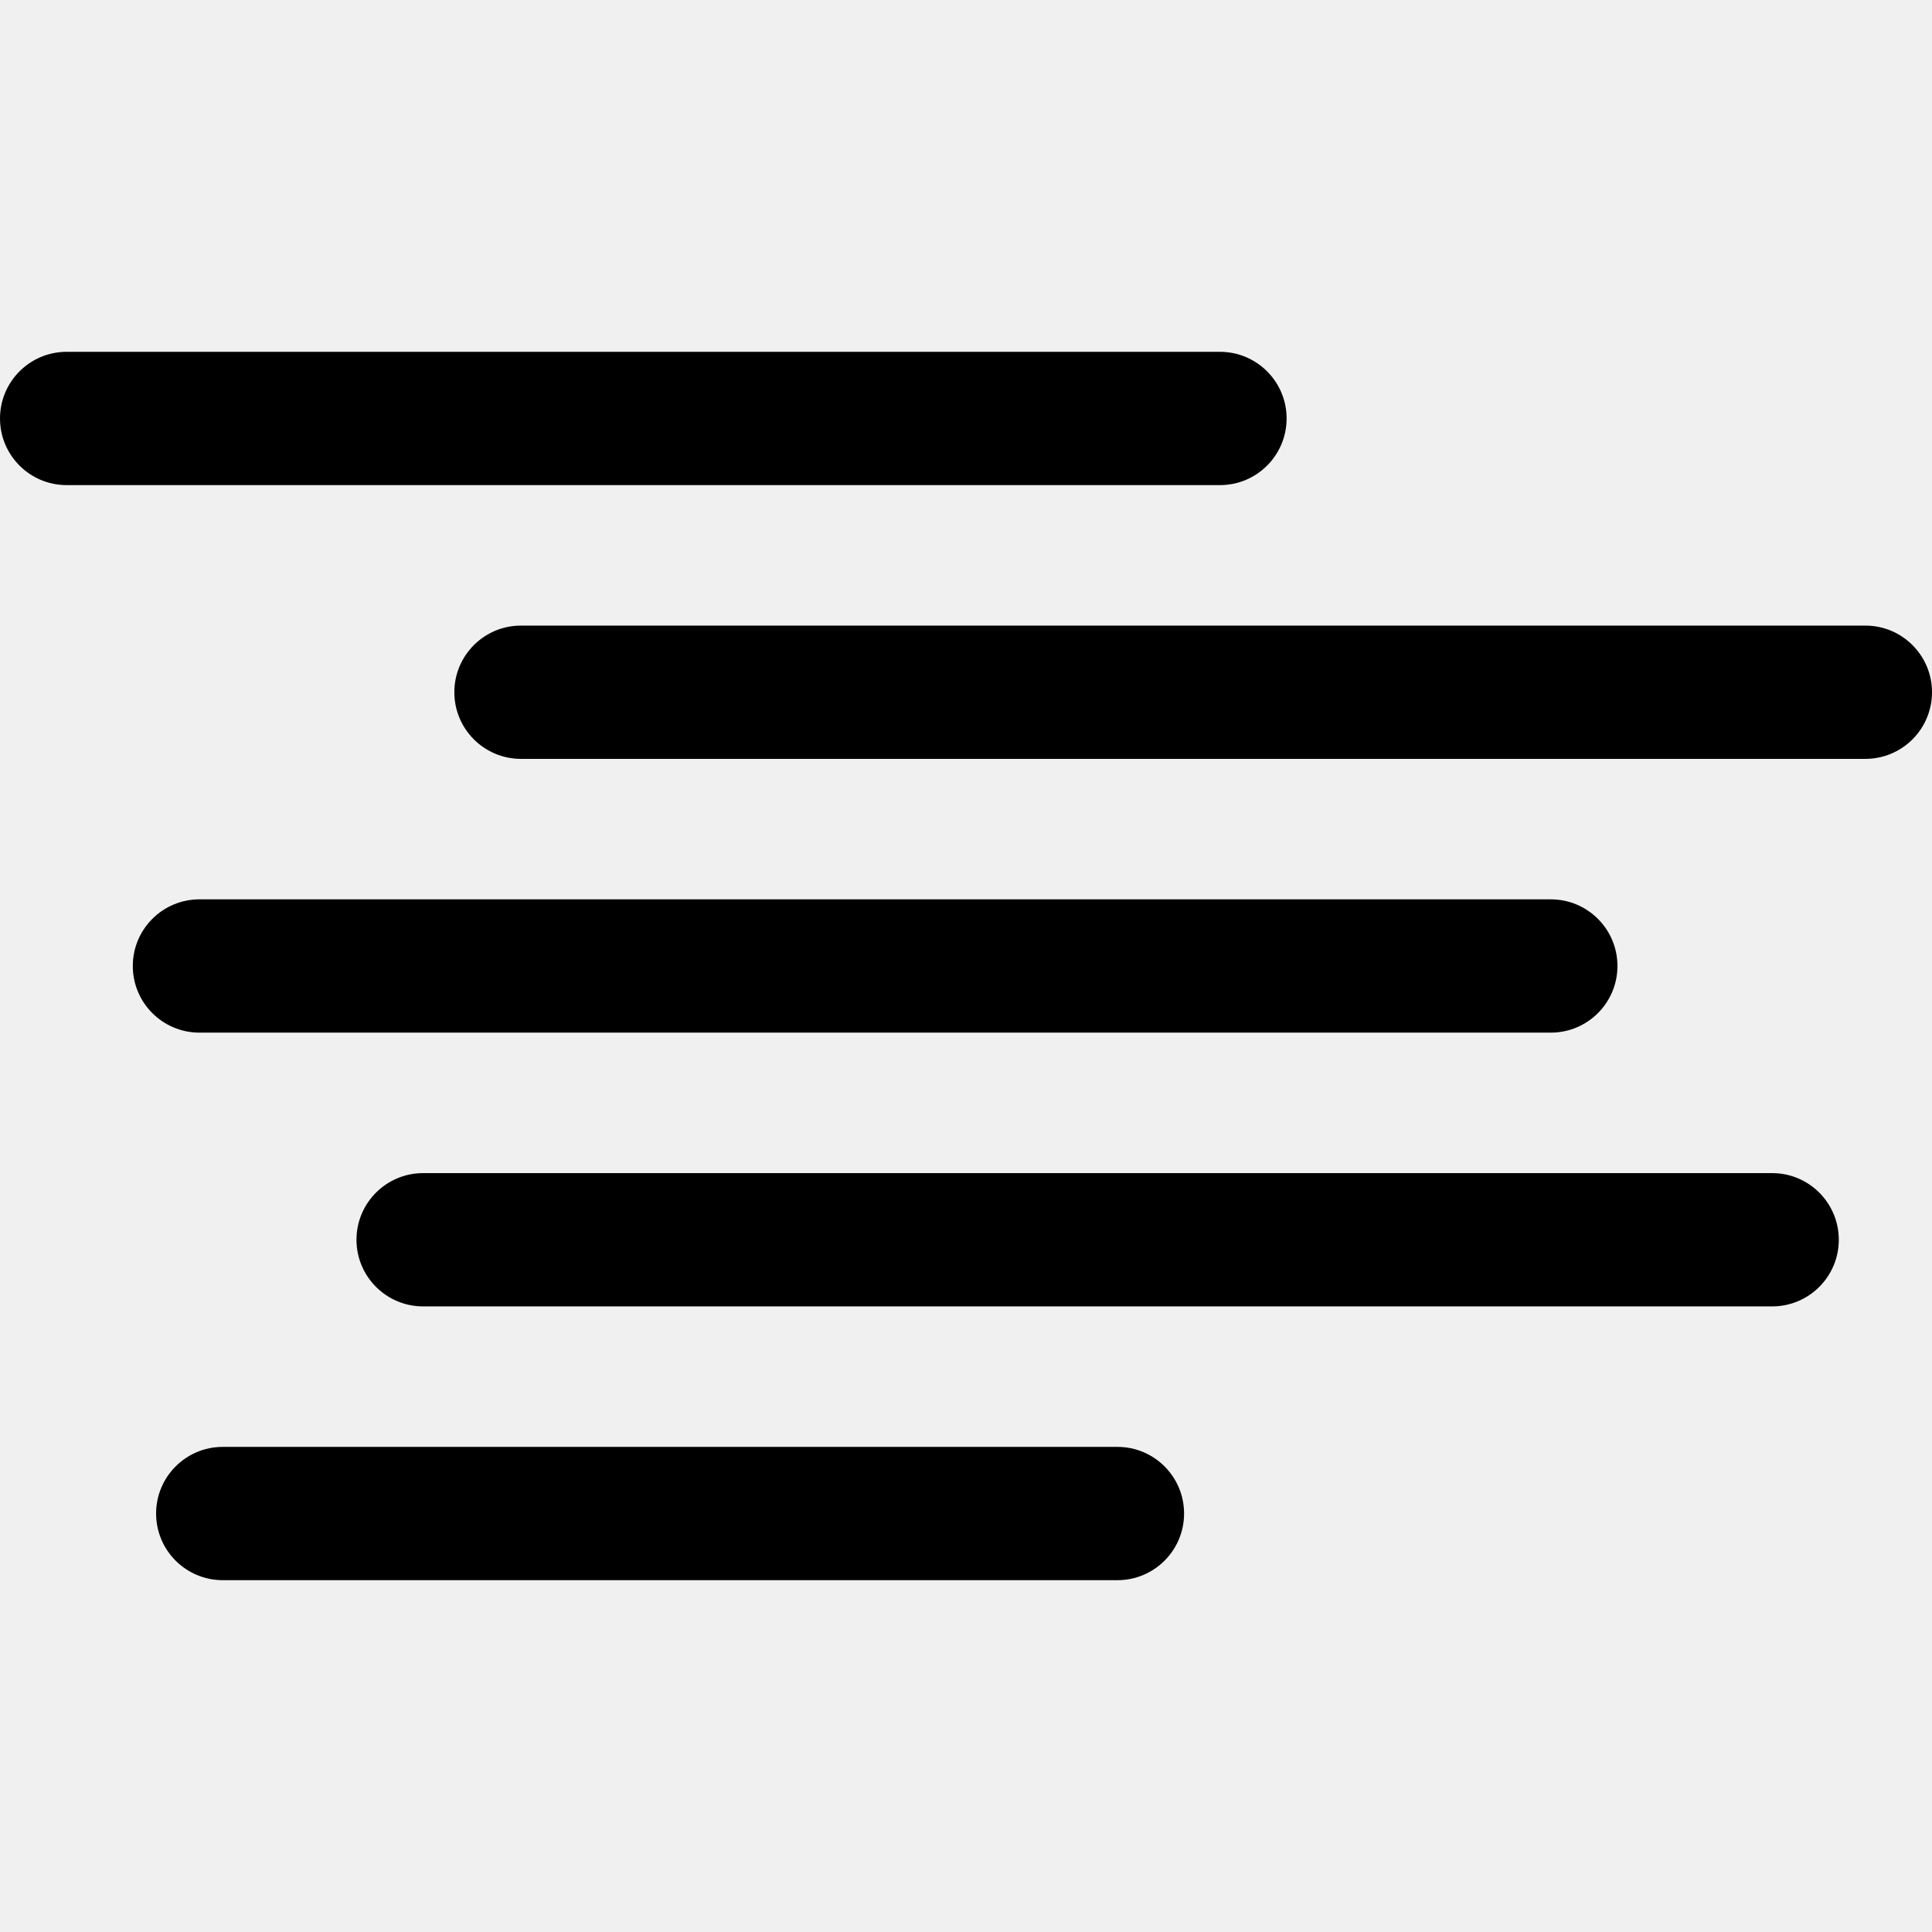
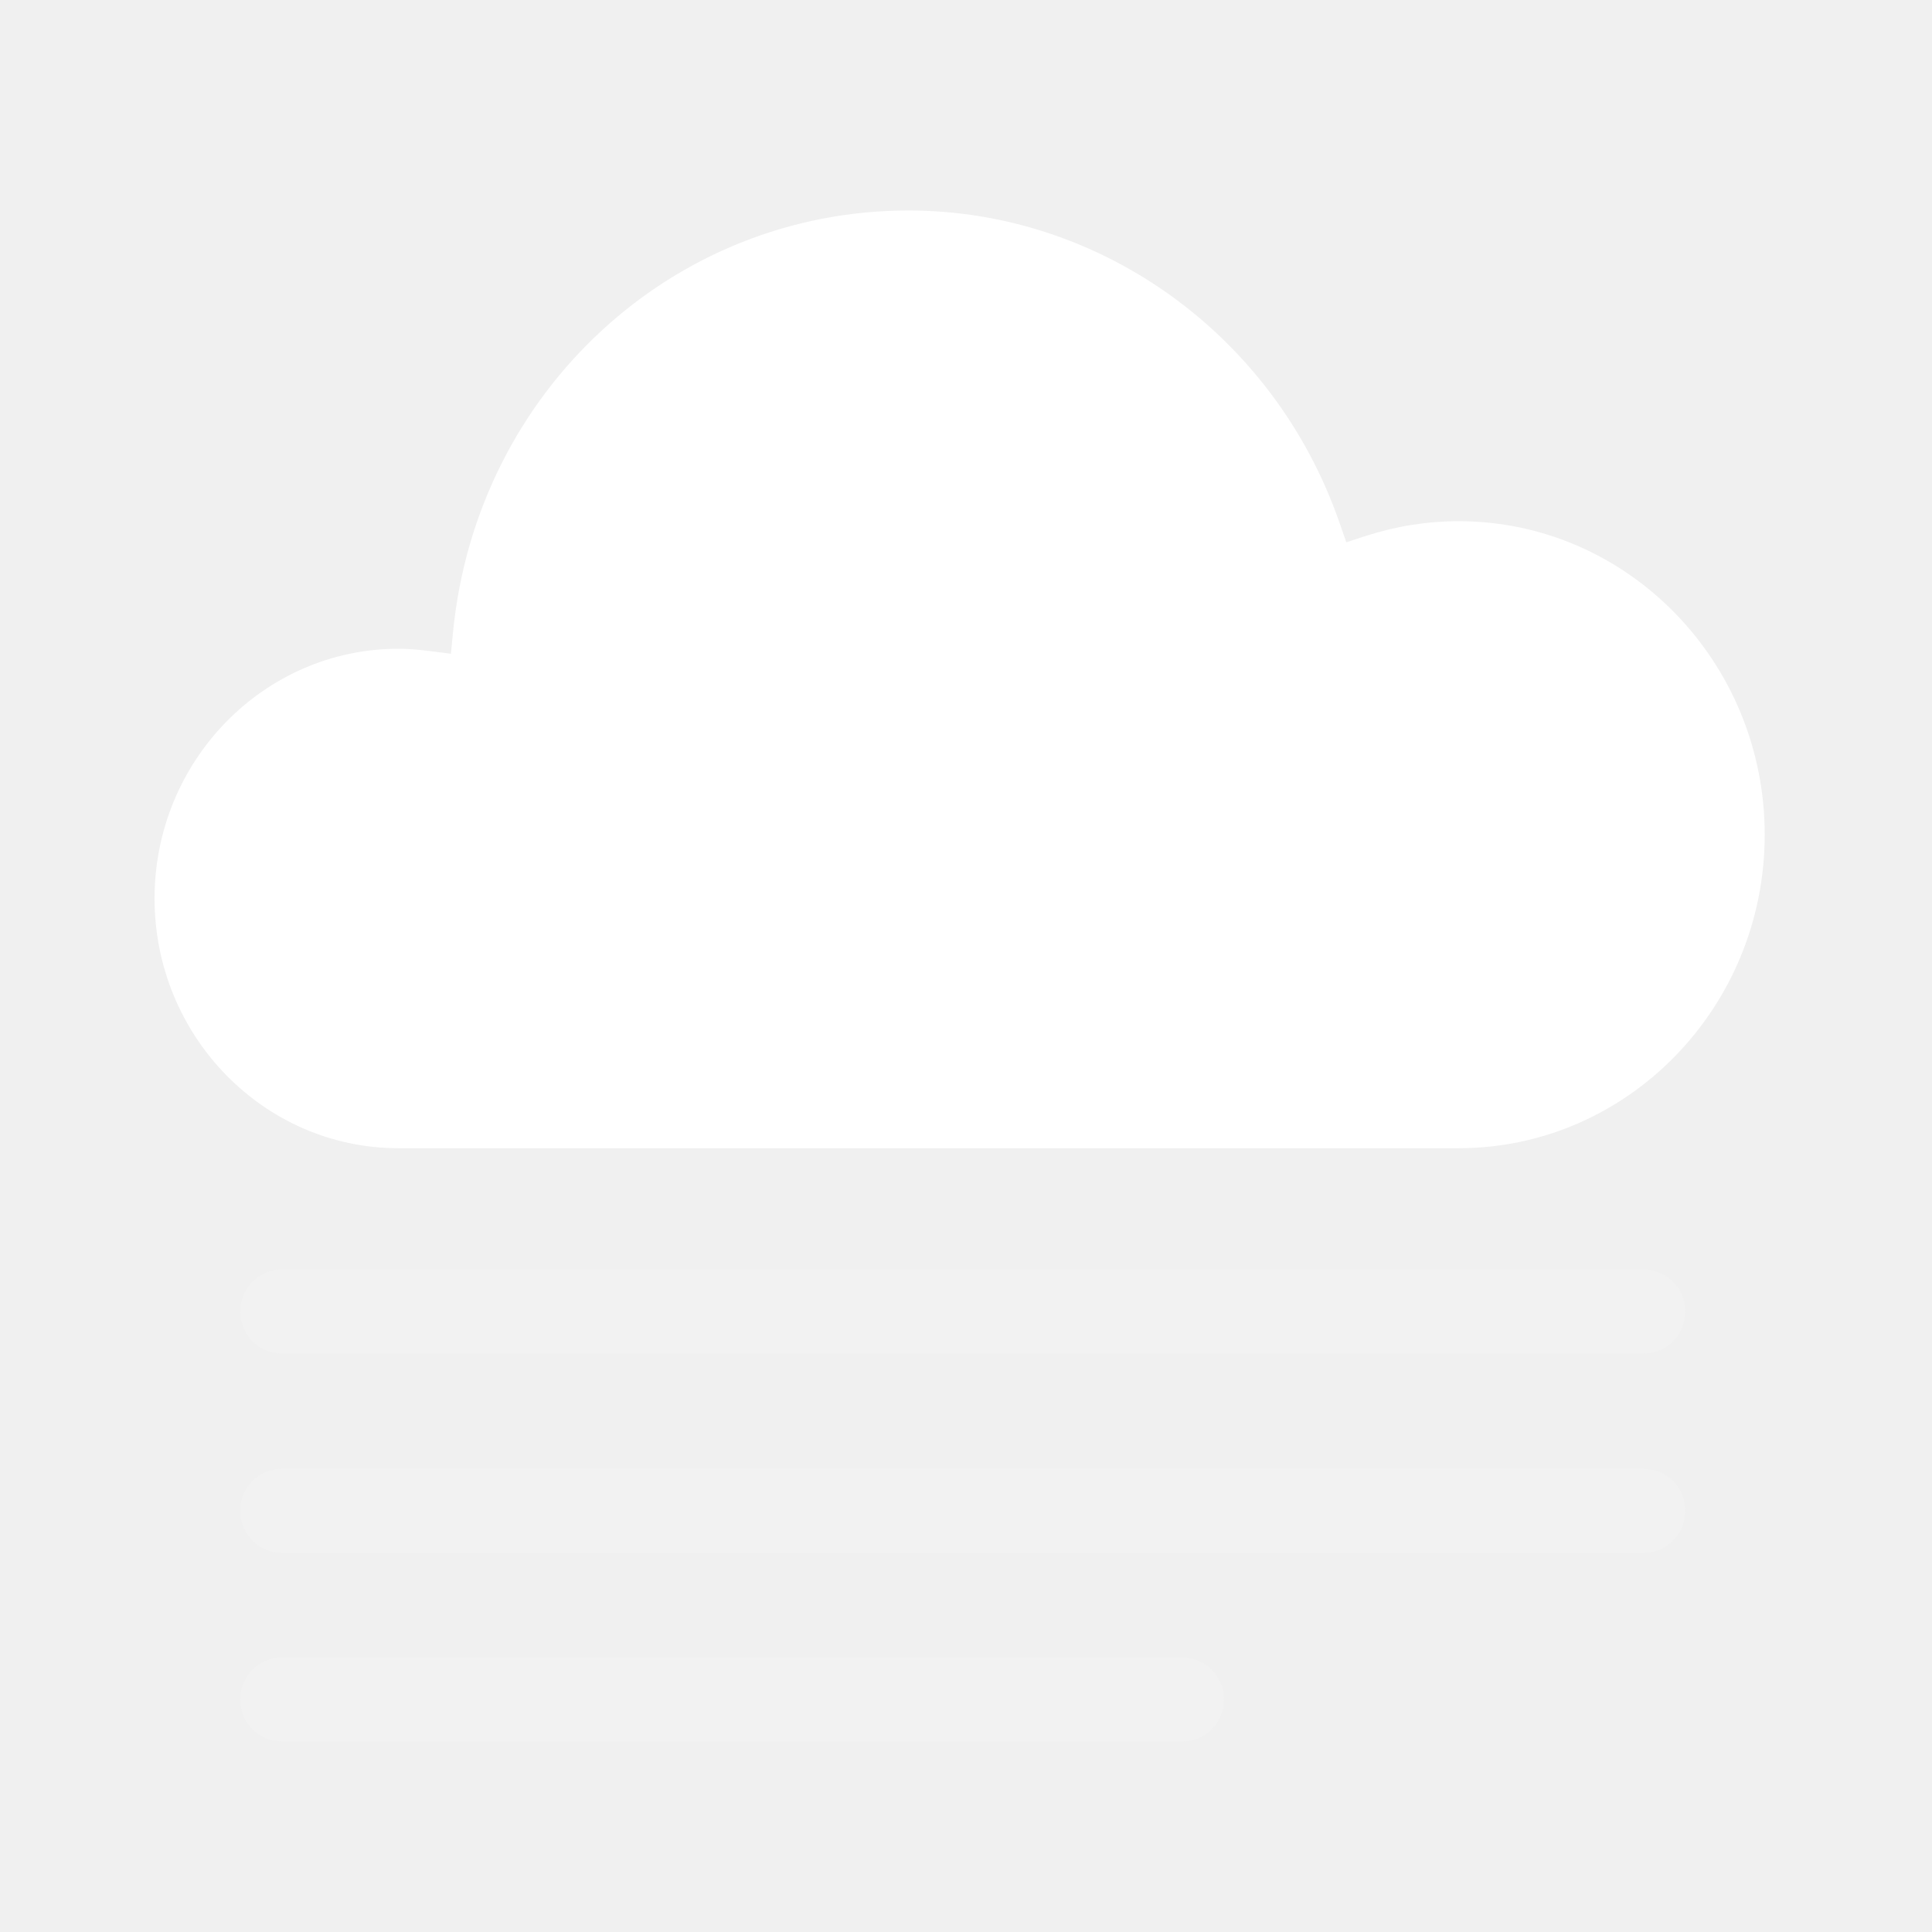
- <svg xmlns="http://www.w3.org/2000/svg" fill="#000000" height="800px" width="800px" version="1.1" id="Capa_1" viewBox="0 0 217.43 217.43" xml:space="preserve">
-   <g>
-     <path d="M144.797,47.095c0-4.142-3.358-7.5-7.5-7.5H7.5c-4.142,0-7.5,3.358-7.5,7.5c0,4.142,3.358,7.5,7.5,7.5h129.797   C141.439,54.595,144.797,51.237,144.797,47.095z" />
-     <path d="M209.93,70.405H58.632c-4.142,0-7.5,3.358-7.5,7.5s3.358,7.5,7.5,7.5H209.93c4.142,0,7.5-3.358,7.5-7.5   S214.072,70.405,209.93,70.405z" />
-     <path d="M174.53,116.214c4.142,0,7.5-3.358,7.5-7.5c0-4.142-3.358-7.5-7.5-7.5H22.446c-4.142,0-7.5,3.358-7.5,7.5   c0,4.142,3.358,7.5,7.5,7.5H174.53z" />
-     <path d="M199.441,132.024H47.619c-4.142,0-7.5,3.358-7.5,7.5s3.358,7.5,7.5,7.5h151.822c4.142,0,7.5-3.358,7.5-7.5   S203.583,132.024,199.441,132.024z" />
-     <path d="M125.759,162.835H25.068c-4.142,0-7.5,3.358-7.5,7.5c0,4.142,3.358,7.5,7.5,7.5h100.69c4.142,0,7.5-3.358,7.5-7.5   C133.259,166.193,129.901,162.835,125.759,162.835z" />
+ <svg xmlns="http://www.w3.org/2000/svg" width="100" height="100" viewBox="0 0 100 100" fill="none">
+   <g clip-path="url(#clip0_186_60)">
+     <path fill-rule="evenodd" clip-rule="evenodd" d="M85.089 70.057H14.577C13.394 70.057 12.436 69.085 12.436 67.885C12.436 66.686 13.394 65.714 14.577 65.714H85.089C86.272 65.714 87.231 66.686 87.231 67.885C87.231 69.085 86.272 70.057 85.089 70.057Z" fill="#F2F2F2" />
+     <path fill-rule="evenodd" clip-rule="evenodd" d="M85.089 80.37H14.577C13.394 80.37 12.436 79.399 12.436 78.199C12.436 76.999 13.394 76.028 14.577 76.028H85.089C86.272 76.028 87.231 76.999 87.231 78.199C87.231 79.399 86.272 80.37 85.089 80.37Z" fill="#F2F2F2" />
+     <path fill-rule="evenodd" clip-rule="evenodd" d="M61.209 90.136H14.576C13.393 90.136 12.435 89.165 12.435 87.965C12.435 86.765 13.393 85.794 14.576 85.794H61.209C62.393 85.794 63.351 86.765 63.351 87.965C63.351 89.165 62.393 90.136 61.209 90.136Z" fill="#F2F2F2" />
+     <path fill-rule="evenodd" clip-rule="evenodd" d="M20.622 33.58C13.663 33.58 8 39.378 8 46.507C8 53.631 13.663 59.431 20.622 59.431H75.499C84.236 59.431 91.341 52.151 91.341 43.204C91.341 34.257 84.236 26.977 75.499 26.977C73.874 26.977 72.258 27.235 70.7 27.738L69.685 28.069L69.326 27.039C65.973 17.382 57.008 10.895 47.023 10.895C34.814 10.895 24.682 20.263 23.452 32.686L23.338 33.837L22.218 33.696C21.597 33.616 21.09 33.58 20.622 33.58Z" fill="white" />
  </g>
+   <defs>
+     <clipPath id="clip0_186_60">
+       <rect width="84" height="81" fill="white" transform="translate(8 10)" />
+     </clipPath>
+   </defs>
</svg>
